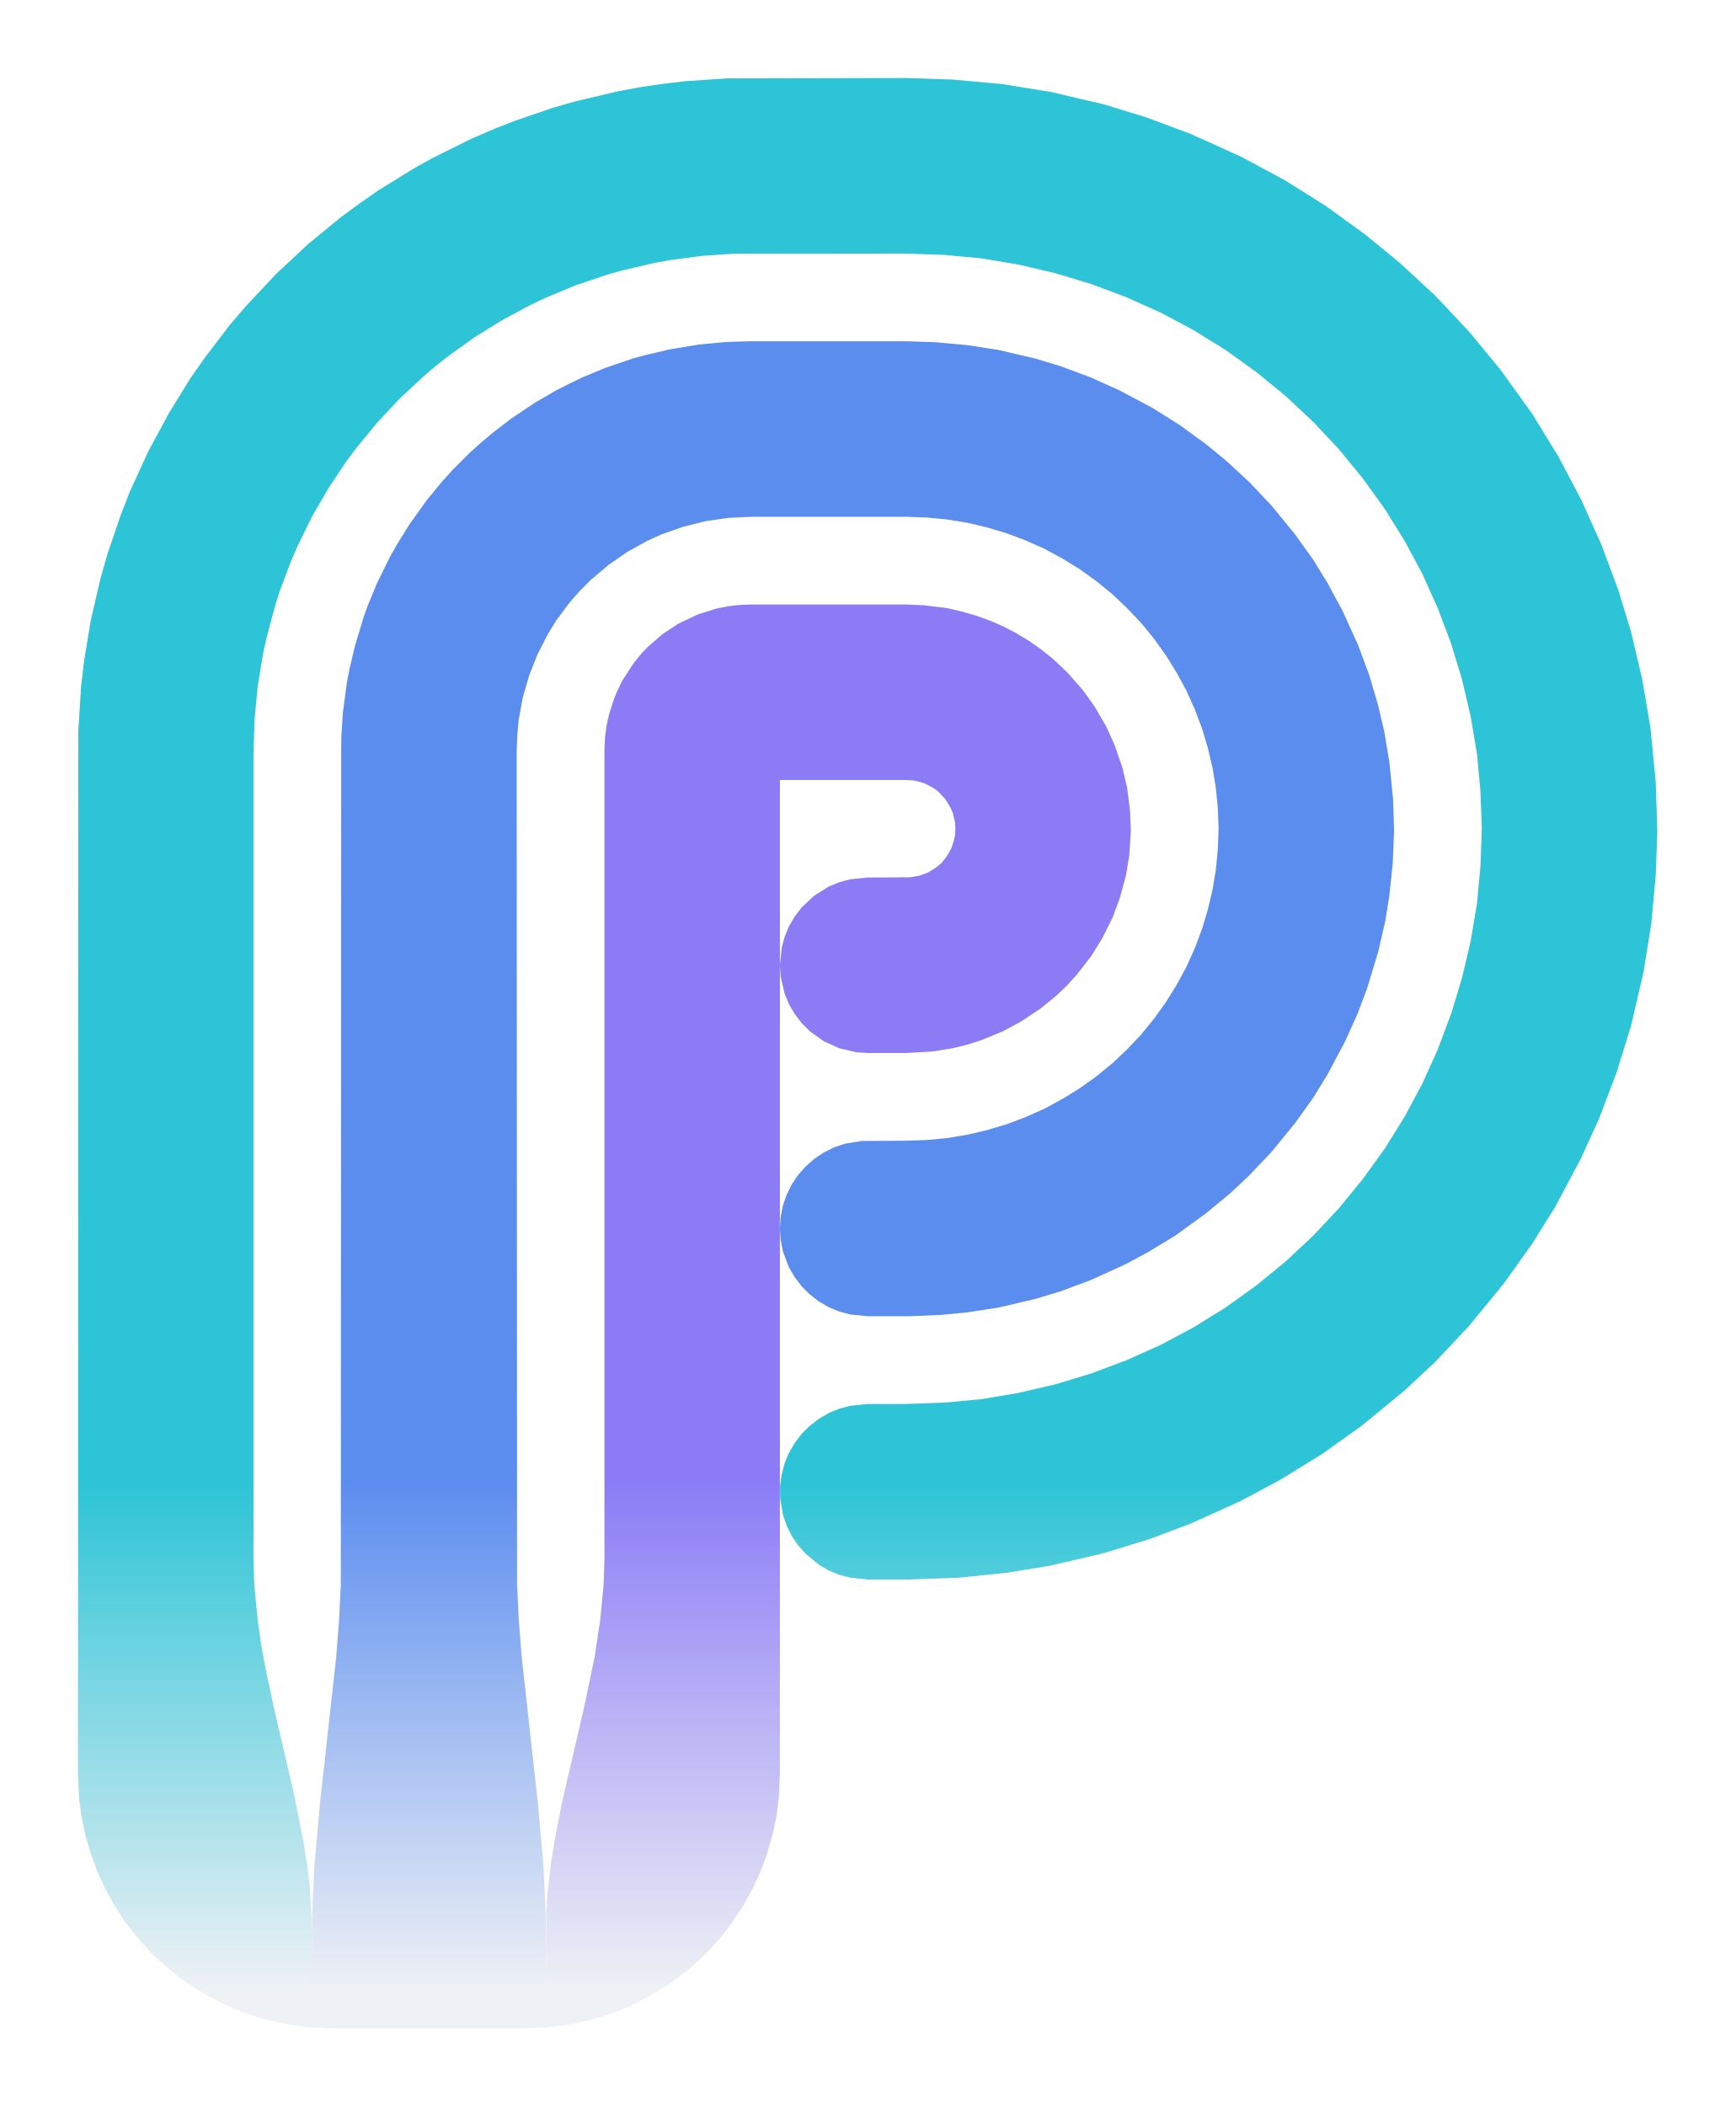
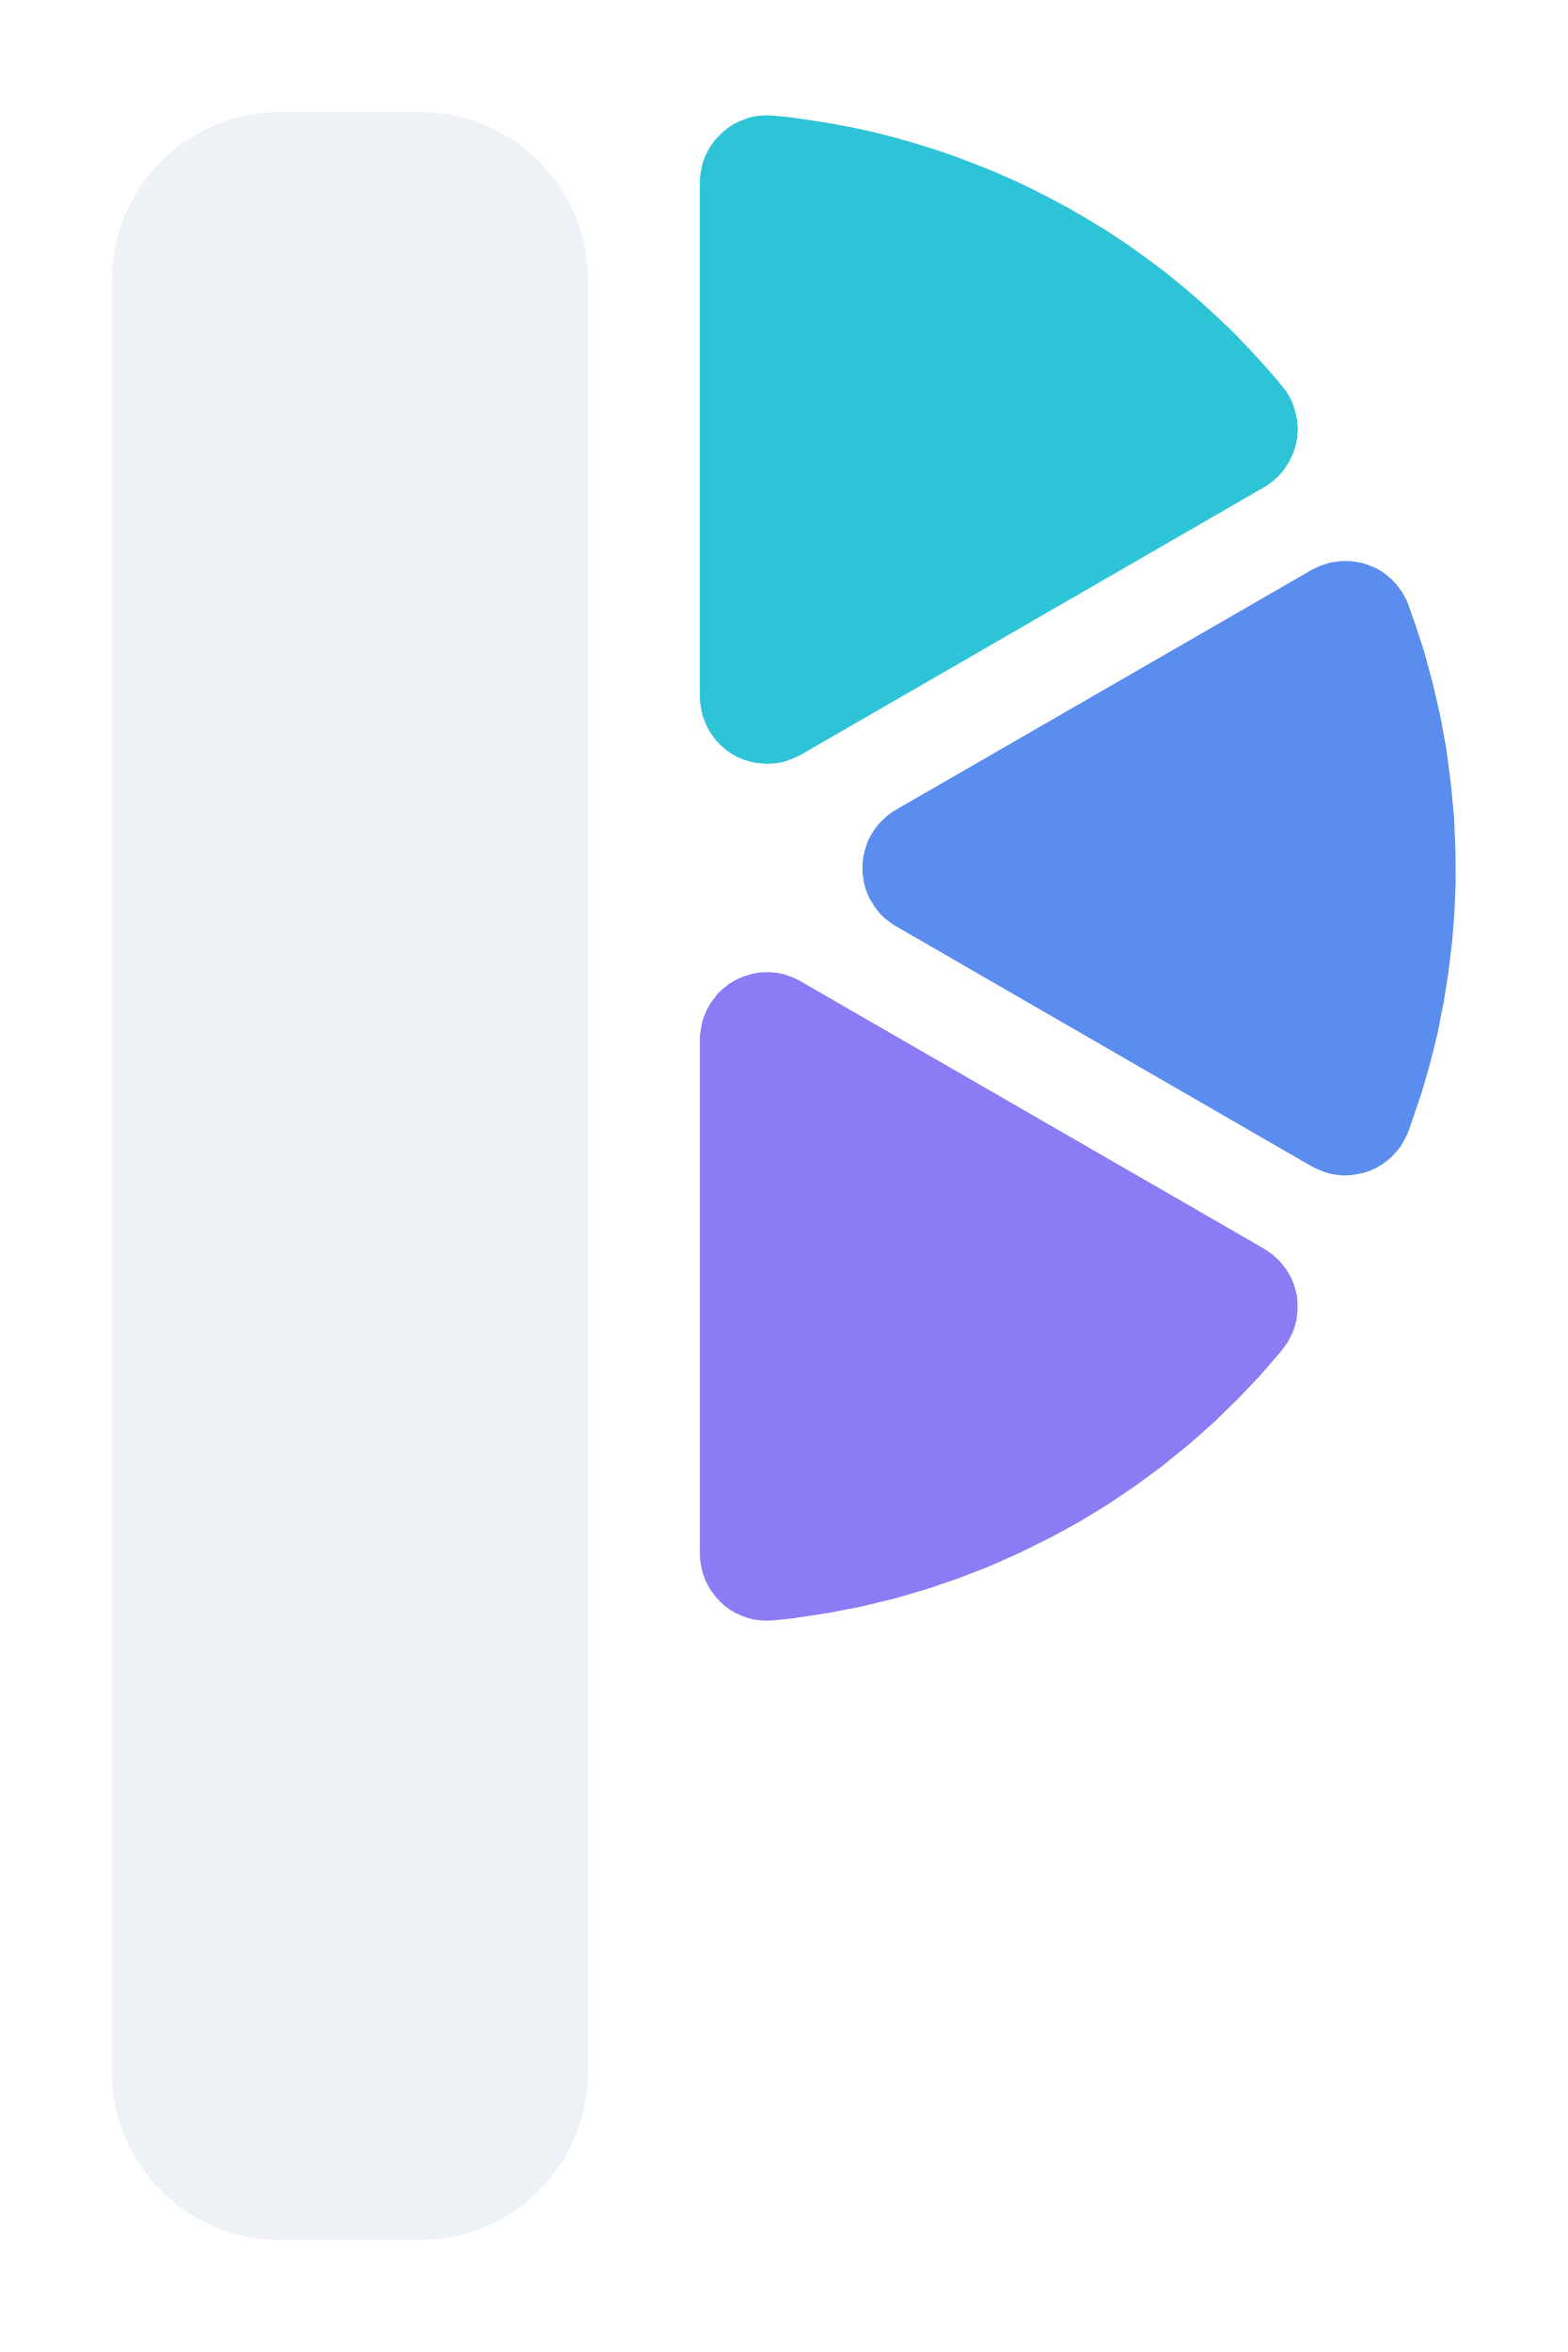
- <svg xmlns="http://www.w3.org/2000/svg" viewBox="-4 -4 89 108" width="210.96" height="256" role="img" aria-label="PrismOS-AI">
-   <defs>
-     <linearGradient id="umd0" gradientUnits="userSpaceOnUse" x1="0" y1="98" x2="0" y2="72">
-       <stop offset="0" stop-color="#eef1f5" />
-       <stop offset="1" stop-color="#2cc4d6" />
-     </linearGradient>
-     <linearGradient id="umd1" gradientUnits="userSpaceOnUse" x1="0" y1="98" x2="0" y2="72">
-       <stop offset="0" stop-color="#eef1f5" />
-       <stop offset="1" stop-color="#5b8def" />
-     </linearGradient>
-     <linearGradient id="umd2" gradientUnits="userSpaceOnUse" x1="0" y1="98" x2="0" y2="72">
-       <stop offset="0" stop-color="#eef1f5" />
-       <stop offset="1" stop-color="#8b7cf6" />
-     </linearGradient>
-   </defs>
-   <path d="M2.95 95.25 L3.16 95.49 L3.37 95.73 L3.58 95.96 L3.81 96.19 L4.04 96.42 L4.27 96.63 L4.51 96.84 L4.75 97.05 L5 97.25 L5.26 97.44 L5.51 97.63 L5.78 97.81 L6.05 97.98 L6.32 98.15 L6.59 98.31 L6.87 98.46 L7.16 98.61 L7.44 98.75 L7.73 98.88 L8.03 99.01 L8.32 99.13 L8.62 99.24 L8.92 99.34 L9.23 99.44 L9.53 99.53 L9.84 99.61 L10.15 99.68 L10.46 99.75 L10.78 99.81 L11.09 99.86 L11.41 99.9 L11.73 99.94 L12.04 99.96 L12.36 99.98 L12.68 100 L13 100 L23 100 L23.32 100 L23.64 99.98 L23.96 99.96 L24.27 99.94 L24.59 99.9 L24.91 99.86 L25.22 99.81 L25.54 99.75 L25.85 99.68 L26.16 99.61 L26.47 99.53 L26.77 99.44 L27.08 99.34 L27.38 99.24 L27.68 99.13 L27.97 99.01 L28.27 98.88 L28.56 98.75 L28.84 98.61 L29.13 98.46 L29.41 98.31 L29.68 98.15 L29.95 97.98 L30.22 97.81 L30.49 97.63 L30.74 97.44 L31 97.25 L31.25 97.05 L31.49 96.84 L31.73 96.63 L31.96 96.42 L32.19 96.19 L32.42 95.96 L32.63 95.73 L32.84 95.49 L33.05 95.25 L33.25 95 L2.75 95Z" fill="#eef1f5" />
-   <path d="M9.06 32.83 L9.22 31.17 L9.49 29.53 L9.67 28.71 L10.1 27.1 L10.35 26.3 L10.94 24.74 L11.27 23.98 L12.01 22.48 L12.85 21.03 L13.77 19.65 L14.27 18.98 L15.33 17.69 L16.47 16.47 L17.69 15.33 L18.32 14.79 L18.98 14.27 L20.33 13.3 L21.75 12.42 L23.22 11.63 L23.98 11.27 L25.52 10.63 L27.1 10.1 L27.9 9.87 L29.53 9.49 L30.35 9.34 L32 9.12 L33.67 9.01 L42.43 9 L44.43 9.07 L46.35 9.25 L48.25 9.57 L50.13 10.01 L51.98 10.57 L53.79 11.25 L55.55 12.04 L57.25 12.95 L58.89 13.97 L60.46 15.1 L61.95 16.32 L63.36 17.64 L64.68 19.05 L65.9 20.54 L67.03 22.11 L68.05 23.75 L68.96 25.45 L69.75 27.21 L70.43 29.02 L70.99 30.87 L71.43 32.75 L71.75 34.65 L71.93 36.57 L72 38.5 L71.93 40.43 L71.75 42.35 L71.43 44.25 L70.99 46.13 L70.43 47.98 L69.75 49.79 L68.96 51.55 L68.05 53.25 L67.03 54.89 L65.9 56.46 L64.68 57.95 L63.36 59.36 L61.95 60.68 L60.46 61.9 L58.89 63.03 L57.25 64.05 L55.55 64.96 L53.79 65.75 L51.98 66.43 L50.13 66.99 L48.25 67.43 L46.35 67.75 L44.43 67.93 L42.43 68 L40.5 68 L39.62 68.09 L39.05 68.24 L38.51 68.46 L38 68.76 L37.53 69.12 L37.12 69.53 L36.76 70 L36.46 70.51 L36.24 71.05 L36.09 71.62 L36.01 72.21 L36.01 72.79 L36.15 73.66 L36.34 74.22 L36.6 74.75 L36.93 75.24 L37.32 75.68 L38 76.24 L38.51 76.54 L39.05 76.76 L39.62 76.91 L40.5 77 L42.5 77 L45.16 76.91 L47.67 76.65 L49.87 76.29 L52.61 75.65 L55.01 74.91 L57.1 74.12 L59.66 72.96 L61.62 71.91 L63.77 70.59 L65.82 69.13 L67.99 67.35 L69.62 65.83 L71.35 63.99 L73.13 61.82 L74.59 59.77 L75.77 57.88 L77.09 55.39 L78.01 53.37 L78.91 51.01 L79.65 48.61 L80.29 45.87 L80.69 43.38 L80.92 40.87 L81 38.65 L80.92 36.13 L80.65 33.33 L80.23 30.85 L79.65 28.39 L79 26.26 L78.12 23.9 L77.09 21.61 L75.91 19.38 L74.59 17.23 L72.95 14.95 L71.35 13.01 L69.62 11.17 L67.77 9.46 L66.05 8.05 L64.01 6.57 L61.88 5.23 L59.66 4.04 L57.1 2.88 L54.74 2 L52.61 1.35 L49.87 0.71 L47.38 0.31 L44.87 0.08 L42.5 0 L33.3 0.02 L31.19 0.16 L30.07 0.29 L28.95 0.45 L27.7 0.68 L25.5 1.2 L24.41 1.51 L22.42 2.19 L21.37 2.6 L20.19 3.11 L18.17 4.11 L17.19 4.66 L15.39 5.77 L14.35 6.5 L13.44 7.17 L11.81 8.51 L10.16 10.05 L8.61 11.7 L7.78 12.67 L6.5 14.35 L5.77 15.39 L4.66 17.19 L3.59 19.18 L2.65 21.23 L2.19 22.42 L1.51 24.41 L1.16 25.64 L0.65 27.84 L0.31 29.92 L0.16 31.19 L0.02 33.44 L0 87 L0.06 88.27 L0.19 89.22 L0.39 90.16 L0.66 91.08 L0.99 91.97 L1.39 92.84 L1.85 93.68 L2.37 94.49 L3.16 95.49 L3.81 96.19 L4.51 96.84 L5.26 97.44 L6.05 97.98 L7.16 98.61 L8.03 99.01 L8.92 99.34 L9.84 99.61 L10.78 99.81 L12 99.96 L12 94.75 L11.9 92.88 L11.75 91.62 L11.55 90.38 L11.05 87.88 L10.03 83.5 L9.63 81.62 L9.4 80.38 L9.22 79.12 L9.04 77.25 L9 76 L9 34.54Z" fill="url(#umd0)" />
-   <path d="M22.53 33.72 L22.6 32.93 L22.81 31.78 L23.14 30.64 L23.57 29.55 L24.11 28.5 L24.52 27.83 L25.22 26.89 L25.74 26.3 L26.3 25.74 L27.2 24.98 L28.16 24.31 L29.19 23.74 L29.91 23.41 L31.02 23.02 L32.16 22.73 L33.32 22.56 L34.54 22.5 L42.43 22.5 L43.55 22.54 L44.59 22.64 L45.62 22.81 L46.64 23.05 L47.64 23.35 L48.62 23.72 L49.58 24.15 L50.5 24.65 L51.39 25.2 L52.24 25.81 L53.05 26.47 L53.81 27.19 L54.53 27.95 L55.19 28.76 L55.8 29.61 L56.35 30.5 L56.85 31.42 L57.28 32.38 L57.65 33.36 L57.95 34.36 L58.19 35.38 L58.36 36.41 L58.46 37.45 L58.5 38.5 L58.46 39.55 L58.36 40.59 L58.19 41.62 L57.95 42.64 L57.65 43.64 L57.28 44.62 L56.85 45.58 L56.35 46.5 L55.8 47.39 L55.19 48.24 L54.53 49.05 L53.81 49.81 L53.05 50.53 L52.24 51.19 L51.39 51.8 L50.5 52.35 L49.58 52.85 L48.62 53.28 L47.64 53.65 L46.64 53.95 L45.62 54.19 L44.59 54.36 L43.55 54.46 L42.43 54.5 L40.21 54.51 L39.34 54.65 L38.78 54.84 L38.25 55.1 L37.76 55.43 L37.32 55.82 L36.93 56.26 L36.6 56.75 L36.34 57.28 L36.15 57.84 L36.04 58.41 L36 59 L36.04 59.59 L36.15 60.16 L36.46 60.99 L36.76 61.5 L37.12 61.97 L37.53 62.38 L38 62.74 L38.51 63.04 L39.05 63.26 L39.62 63.41 L40.5 63.5 L42.65 63.5 L44.28 63.43 L45.62 63.3 L47.23 63.05 L49.11 62.61 L50.4 62.22 L51.93 61.65 L53.69 60.85 L54.87 60.22 L56.27 59.37 L57.83 58.24 L59.09 57.2 L60.07 56.28 L61.2 55.09 L62.42 53.6 L63.37 52.27 L64.07 51.13 L64.98 49.42 L65.65 47.93 L66.12 46.67 L66.68 44.83 L67.05 43.23 L67.26 41.91 L67.43 40.28 L67.5 38.65 L67.45 37.01 L67.26 35.09 L66.99 33.48 L66.68 32.17 L66.22 30.6 L65.65 29.07 L64.85 27.31 L64.07 25.87 L63.37 24.73 L62.42 23.4 L61.2 21.91 L60.07 20.72 L58.87 19.61 L57.83 18.76 L56.51 17.8 L55.13 16.93 L53.42 16.02 L51.93 15.35 L50.4 14.78 L49.11 14.39 L47.23 13.95 L45.62 13.7 L43.99 13.55 L42.5 13.5 L34.43 13.5 L33.2 13.54 L31.83 13.67 L30.33 13.92 L29.14 14.2 L28.47 14.38 L27.03 14.87 L25.9 15.34 L25.15 15.7 L24.54 16.01 L23.47 16.63 L22.21 17.47 L21.24 18.22 L20.6 18.76 L20.09 19.22 L19.22 20.09 L18.66 20.71 L17.88 21.66 L17 22.89 L16.35 23.94 L16.01 24.54 L15.34 25.9 L14.87 27.03 L14.64 27.68 L14.2 29.14 L13.92 30.33 L13.79 31.01 L13.59 32.51 L13.51 33.74 L13.5 34.5 L13.48 77.25 L13.39 79.12 L13.24 81 L12.41 88.5 L12.13 91.62 L12.01 94.12 L12 99.96 L13 100 L23 100 L24 99.96 L23.99 94.12 L23.87 91.62 L23.59 88.5 L22.76 81 L22.61 79.12 L22.52 77.25 L22.5 34.54Z" fill="url(#umd1)" />
-   <path d="M36.04 46.09 L36.24 46.95 L36.46 47.49 L36.76 48 L37.12 48.47 L37.53 48.88 L38.25 49.4 L39.05 49.76 L39.91 49.96 L40.5 50 L42.5 50 L43.85 49.92 L44.89 49.75 L45.62 49.57 L46.34 49.34 L47.45 48.88 L48.38 48.38 L49.38 47.71 L50.19 47.05 L50.73 46.53 L51.24 45.97 L51.98 45.01 L52.53 44.12 L53.07 43.04 L53.43 42.06 L53.75 40.89 L53.92 39.85 L54 38.65 L53.96 37.6 L53.81 36.4 L53.57 35.38 L53.18 34.24 L52.75 33.28 L52.14 32.23 L51.53 31.38 L50.73 30.47 L49.97 29.76 L49.38 29.29 L48.77 28.86 L48.12 28.47 L47.45 28.12 L46.76 27.82 L46.06 27.57 L45.33 27.36 L44.6 27.19 L43.4 27.04 L42.5 27 L34.5 27 L33.84 27.03 L33.35 27.09 L32.73 27.21 L31.79 27.51 L30.81 27.97 L29.99 28.51 L29.25 29.15 L28.91 29.5 L28.51 29.99 L27.92 30.9 L27.64 31.47 L27.46 31.93 L27.24 32.63 L27.11 33.21 L27.03 33.84 L27 34.43 L27 76 L26.96 77.25 L26.78 79.12 L26.49 81 L25.97 83.5 L24.81 88.5 L24.45 90.38 L24.25 91.62 L24.1 92.88 L24.02 94.12 L24 99.96 L25.22 99.81 L26.16 99.61 L27.08 99.34 L27.97 99.01 L28.84 98.61 L29.95 97.98 L30.74 97.44 L31.49 96.84 L32.19 96.19 L32.84 95.49 L33.44 94.74 L34.15 93.68 L34.61 92.84 L35.01 91.97 L35.34 91.08 L35.68 89.85 L35.81 89.22 L35.94 88.27 L36 87 L36 45.5Z M36 36 L42.43 36 L42.83 36.02 L43.15 36.09 L43.46 36.19 L43.89 36.42 L44.15 36.62 L44.48 36.98 L44.74 37.4 L44.87 37.7 L44.98 38.17 L45 38.5 L44.98 38.83 L44.91 39.15 L44.81 39.46 L44.66 39.75 L44.48 40.02 L44.27 40.27 L44.02 40.48 L43.6 40.74 L43.15 40.91 L42.66 40.99 L40.5 41 L39.62 41.09 L39.05 41.24 L38.51 41.46 L37.76 41.93 L37.12 42.53 L36.76 43 L36.46 43.51 L36.24 44.05 L36.09 44.62 L36 45.5Z" fill="url(#umd2)" />
+ <svg xmlns="http://www.w3.org/2000/svg" viewBox="-4 -4 56 84" width="170.67" height="256" role="img" aria-label="PrismOS-AI">
+   <path d="M6 0H11A6 6 0 0 1 17 6V70A6 6 0 0 1 11 76H6A6 6 0 0 1 0 70V6A6 6 0 0 1 6 0Z" fill="#eef1f5" />
+   <path d="M23.63 0.13 L23.39 0.12 L23.16 0.13 L22.93 0.16 L22.7 0.22 L22.37 0.35 L22.16 0.46 L21.97 0.59 L21.79 0.74 L21.54 1 L21.4 1.19 L21.28 1.39 L21.18 1.6 L21.1 1.82 L21.05 2.05 L21.01 2.28 L21 2.52 L21 20.88 L21.01 21.11 L21.05 21.34 L21.1 21.57 L21.23 21.9 L21.34 22.11 L21.47 22.3 L21.61 22.48 L21.78 22.65 L21.96 22.8 L22.15 22.93 L22.35 23.04 L22.57 23.13 L22.79 23.2 L23.02 23.25 L23.37 23.28 L23.72 23.26 L23.95 23.22 L24.28 23.11 L24.6 22.96 L41.26 13.34 L41.54 13.12 L41.71 12.96 L41.87 12.77 L42.06 12.47 L42.21 12.15 L42.28 11.92 L42.33 11.69 L42.36 11.33 L42.33 10.98 L42.25 10.63 L42.13 10.29 L41.95 9.98 L41.66 9.62 L41.12 9 L40.66 8.5 L40.1 7.91 L39.5 7.34 L38.88 6.77 L38.25 6.23 L37.61 5.71 L36.94 5.21 L36.27 4.73 L35.58 4.27 L34.87 3.84 L34.17 3.43 L33.57 3.11 L32.85 2.74 L32.24 2.45 L31.49 2.12 L30.86 1.87 L30.1 1.58 L29.46 1.36 L28.69 1.12 L28.03 0.93 L27.25 0.73 L26.58 0.58 L25.79 0.43 L25.12 0.32 L24.31 0.2Z" fill="#2cc4d6" />
+   <path d="M42.86 37.66 L43.07 37.76 L43.29 37.85 L43.52 37.92 L43.75 37.96 L43.99 37.98 L44.23 37.97 L44.46 37.94 L44.7 37.89 L44.92 37.82 L45.14 37.72 L45.35 37.6 L45.54 37.46 L45.72 37.31 L45.88 37.13 L46.03 36.95 L46.15 36.74 L46.26 36.53 L46.37 36.24 L46.79 35 L47.07 34.03 L47.35 32.91 L47.57 31.79 L47.73 30.79 L47.87 29.65 L47.95 28.66 L48 27.5 L47.99 26.34 L47.94 25.17 L47.83 24.02 L47.66 22.72 L47.45 21.58 L47.19 20.45 L46.89 19.33 L46.58 18.37 L46.27 17.49 L46.1 17.17 L45.89 16.88 L45.73 16.71 L45.55 16.55 L45.36 16.41 L45.15 16.29 L44.93 16.2 L44.71 16.12 L44.47 16.07 L44.24 16.04 L43.88 16.04 L43.52 16.09 L43.18 16.2 L42.86 16.35 L27.9 24.98 L27.71 25.12 L27.45 25.36 L27.23 25.63 L27.11 25.83 L27 26.03 L26.89 26.37 L26.84 26.59 L26.81 26.83 L26.81 27.18 L26.86 27.52 L26.92 27.75 L27.05 28.07 L27.23 28.37 L27.45 28.65 L27.62 28.81 L27.9 29.02Z" fill="#5b8def" />
+   <path d="M21 51.48 L21.01 51.72 L21.05 51.95 L21.1 52.18 L21.18 52.4 L21.28 52.61 L21.4 52.81 L21.54 53 L21.7 53.18 L21.87 53.34 L22.06 53.48 L22.26 53.6 L22.48 53.7 L22.7 53.78 L22.93 53.84 L23.16 53.87 L23.39 53.88 L23.63 53.87 L24.31 53.8 L25.62 53.6 L26.76 53.38 L28.03 53.07 L29.15 52.74 L30.26 52.36 L31.34 51.94 L32.4 51.47 L33.57 50.89 L34.59 50.33 L35.59 49.72 L36.55 49.07 L37.49 48.38 L38.5 47.56 L39.38 46.78 L40.21 45.97 L41.01 45.13 L41.77 44.25 L42.01 43.92 L42.17 43.6 L42.25 43.37 L42.31 43.14 L42.35 42.79 L42.35 42.55 L42.33 42.31 L42.28 42.08 L42.21 41.85 L42.12 41.63 L41.94 41.32 L41.71 41.04 L41.45 40.8 L41.16 40.6 L24.5 30.99 L24.28 30.89 L23.95 30.78 L23.72 30.74 L23.49 30.72 L23.14 30.73 L22.91 30.77 L22.57 30.87 L22.35 30.96 L22.05 31.13 L21.78 31.35 L21.61 31.52 L21.4 31.8 L21.23 32.1 L21.1 32.43 L21.05 32.66 L21 33Z" fill="#8b7cf6" />
</svg>
